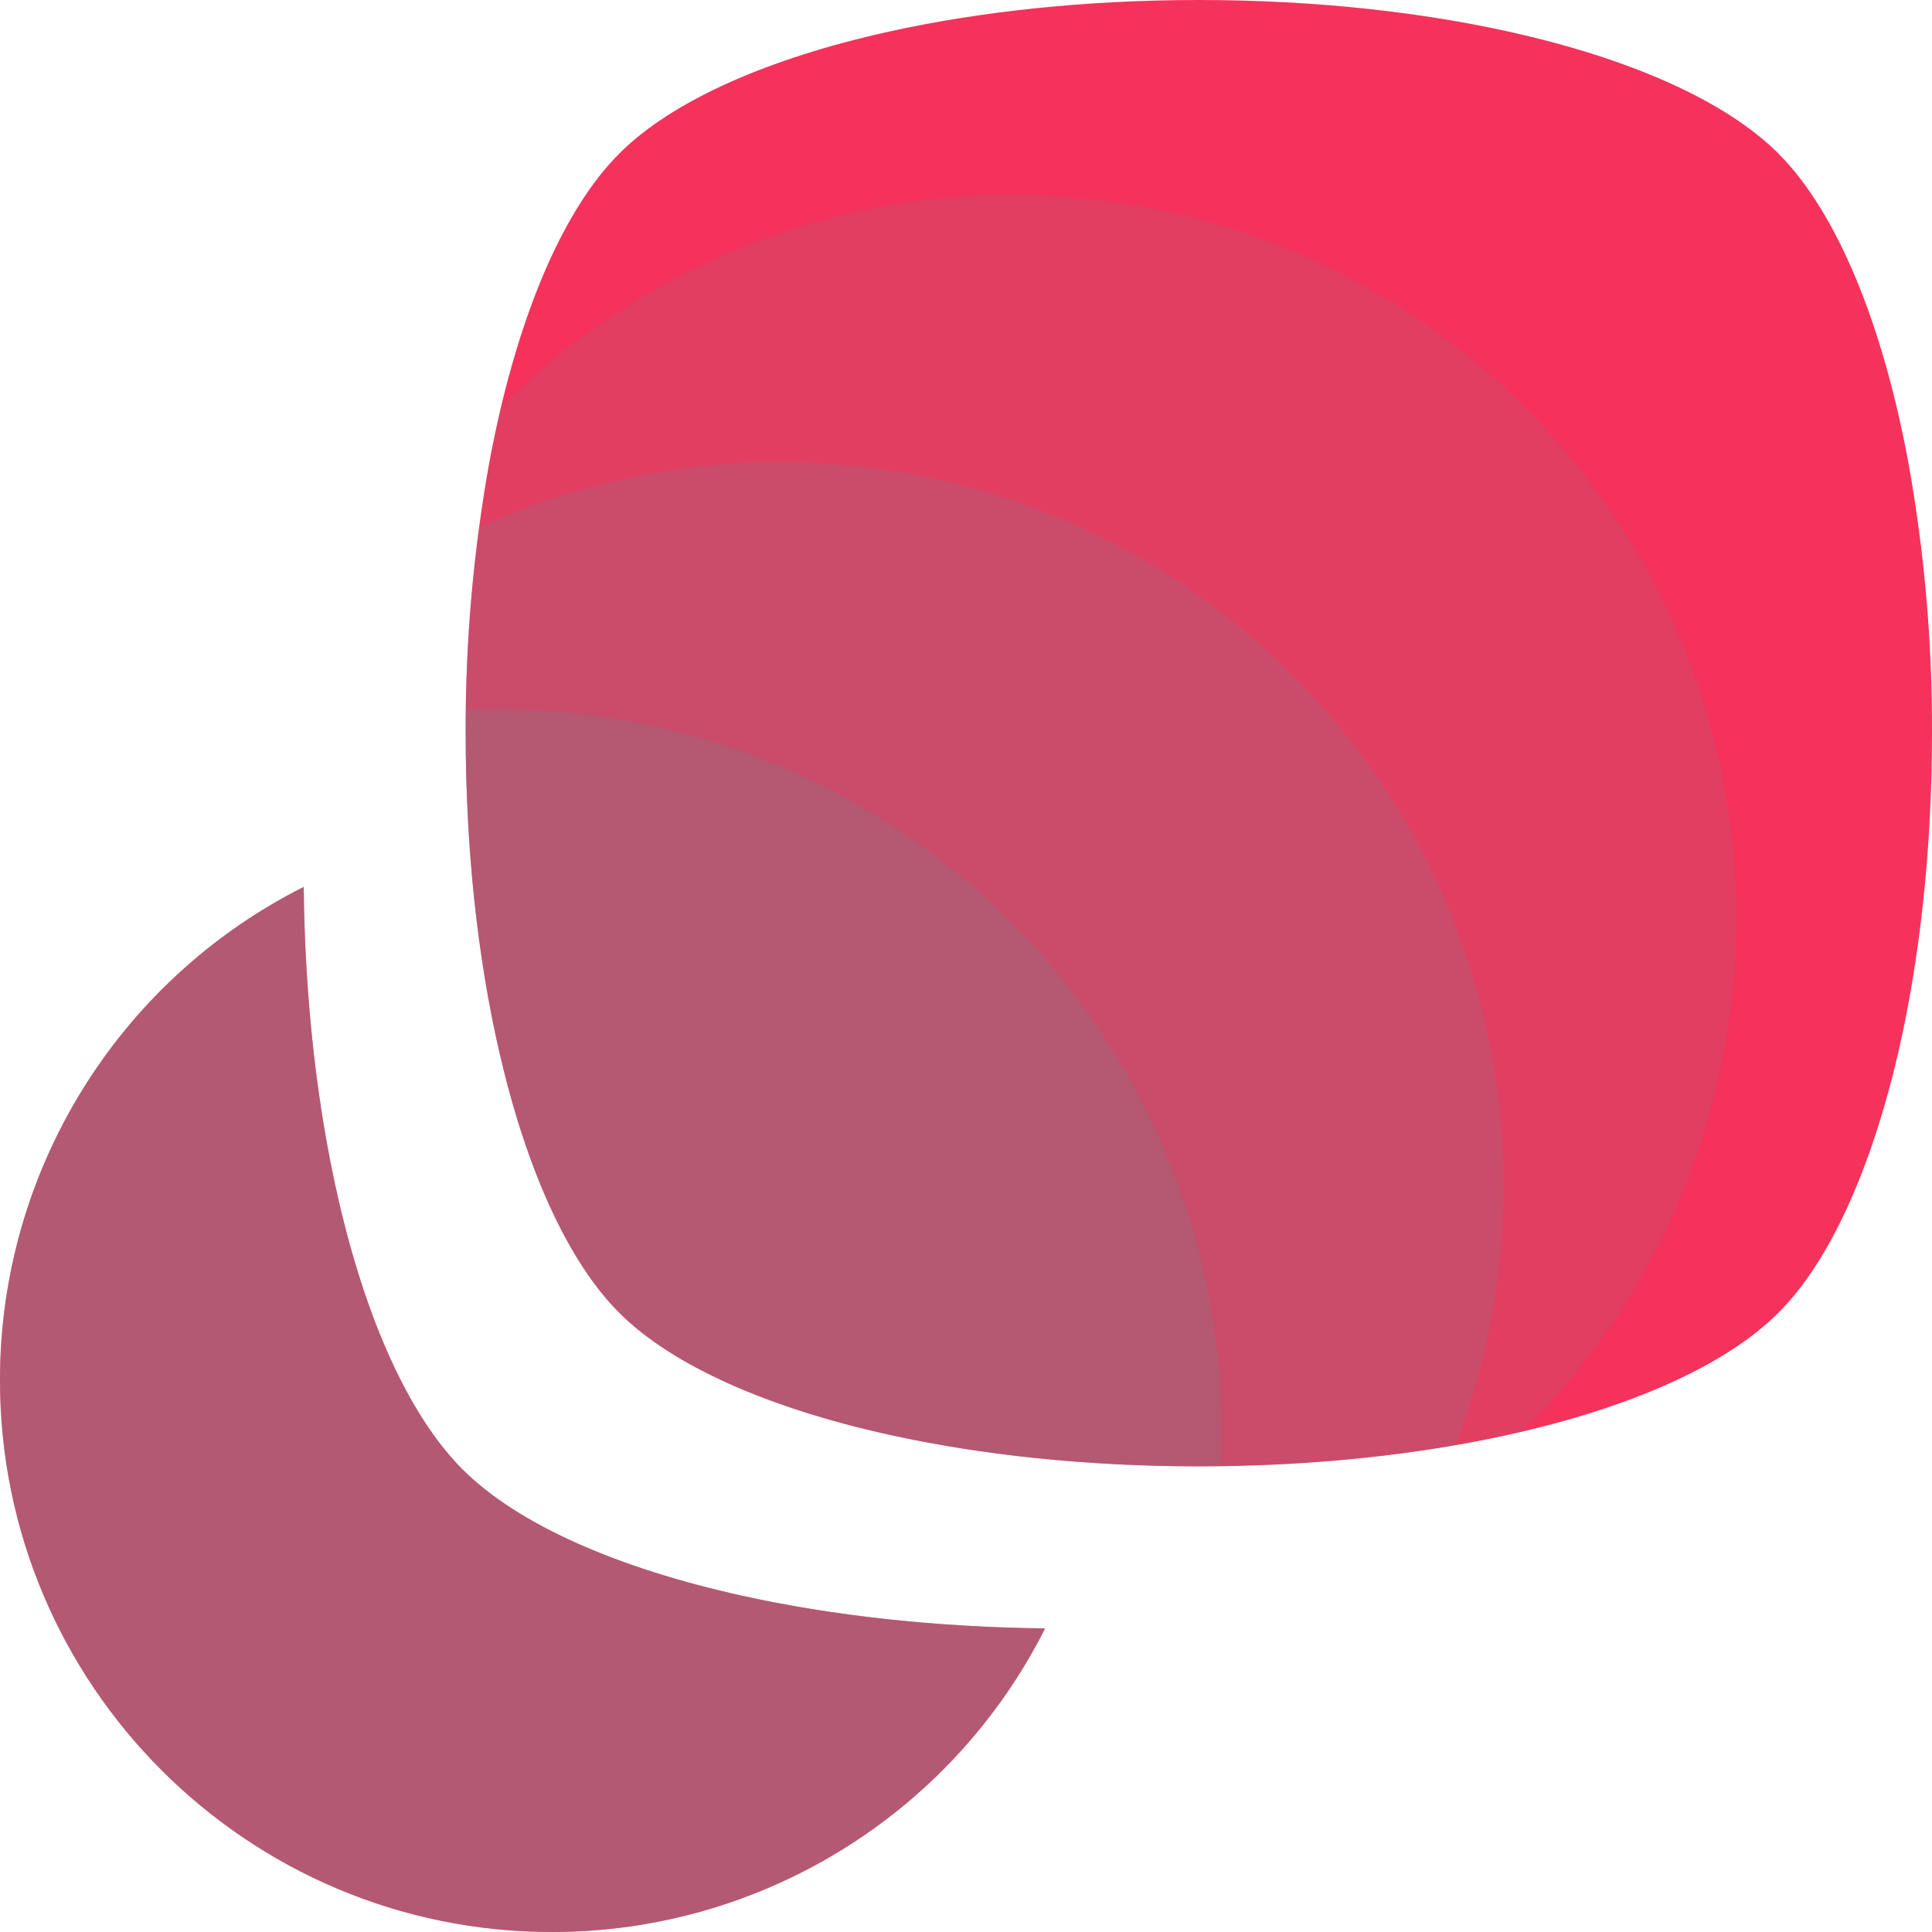
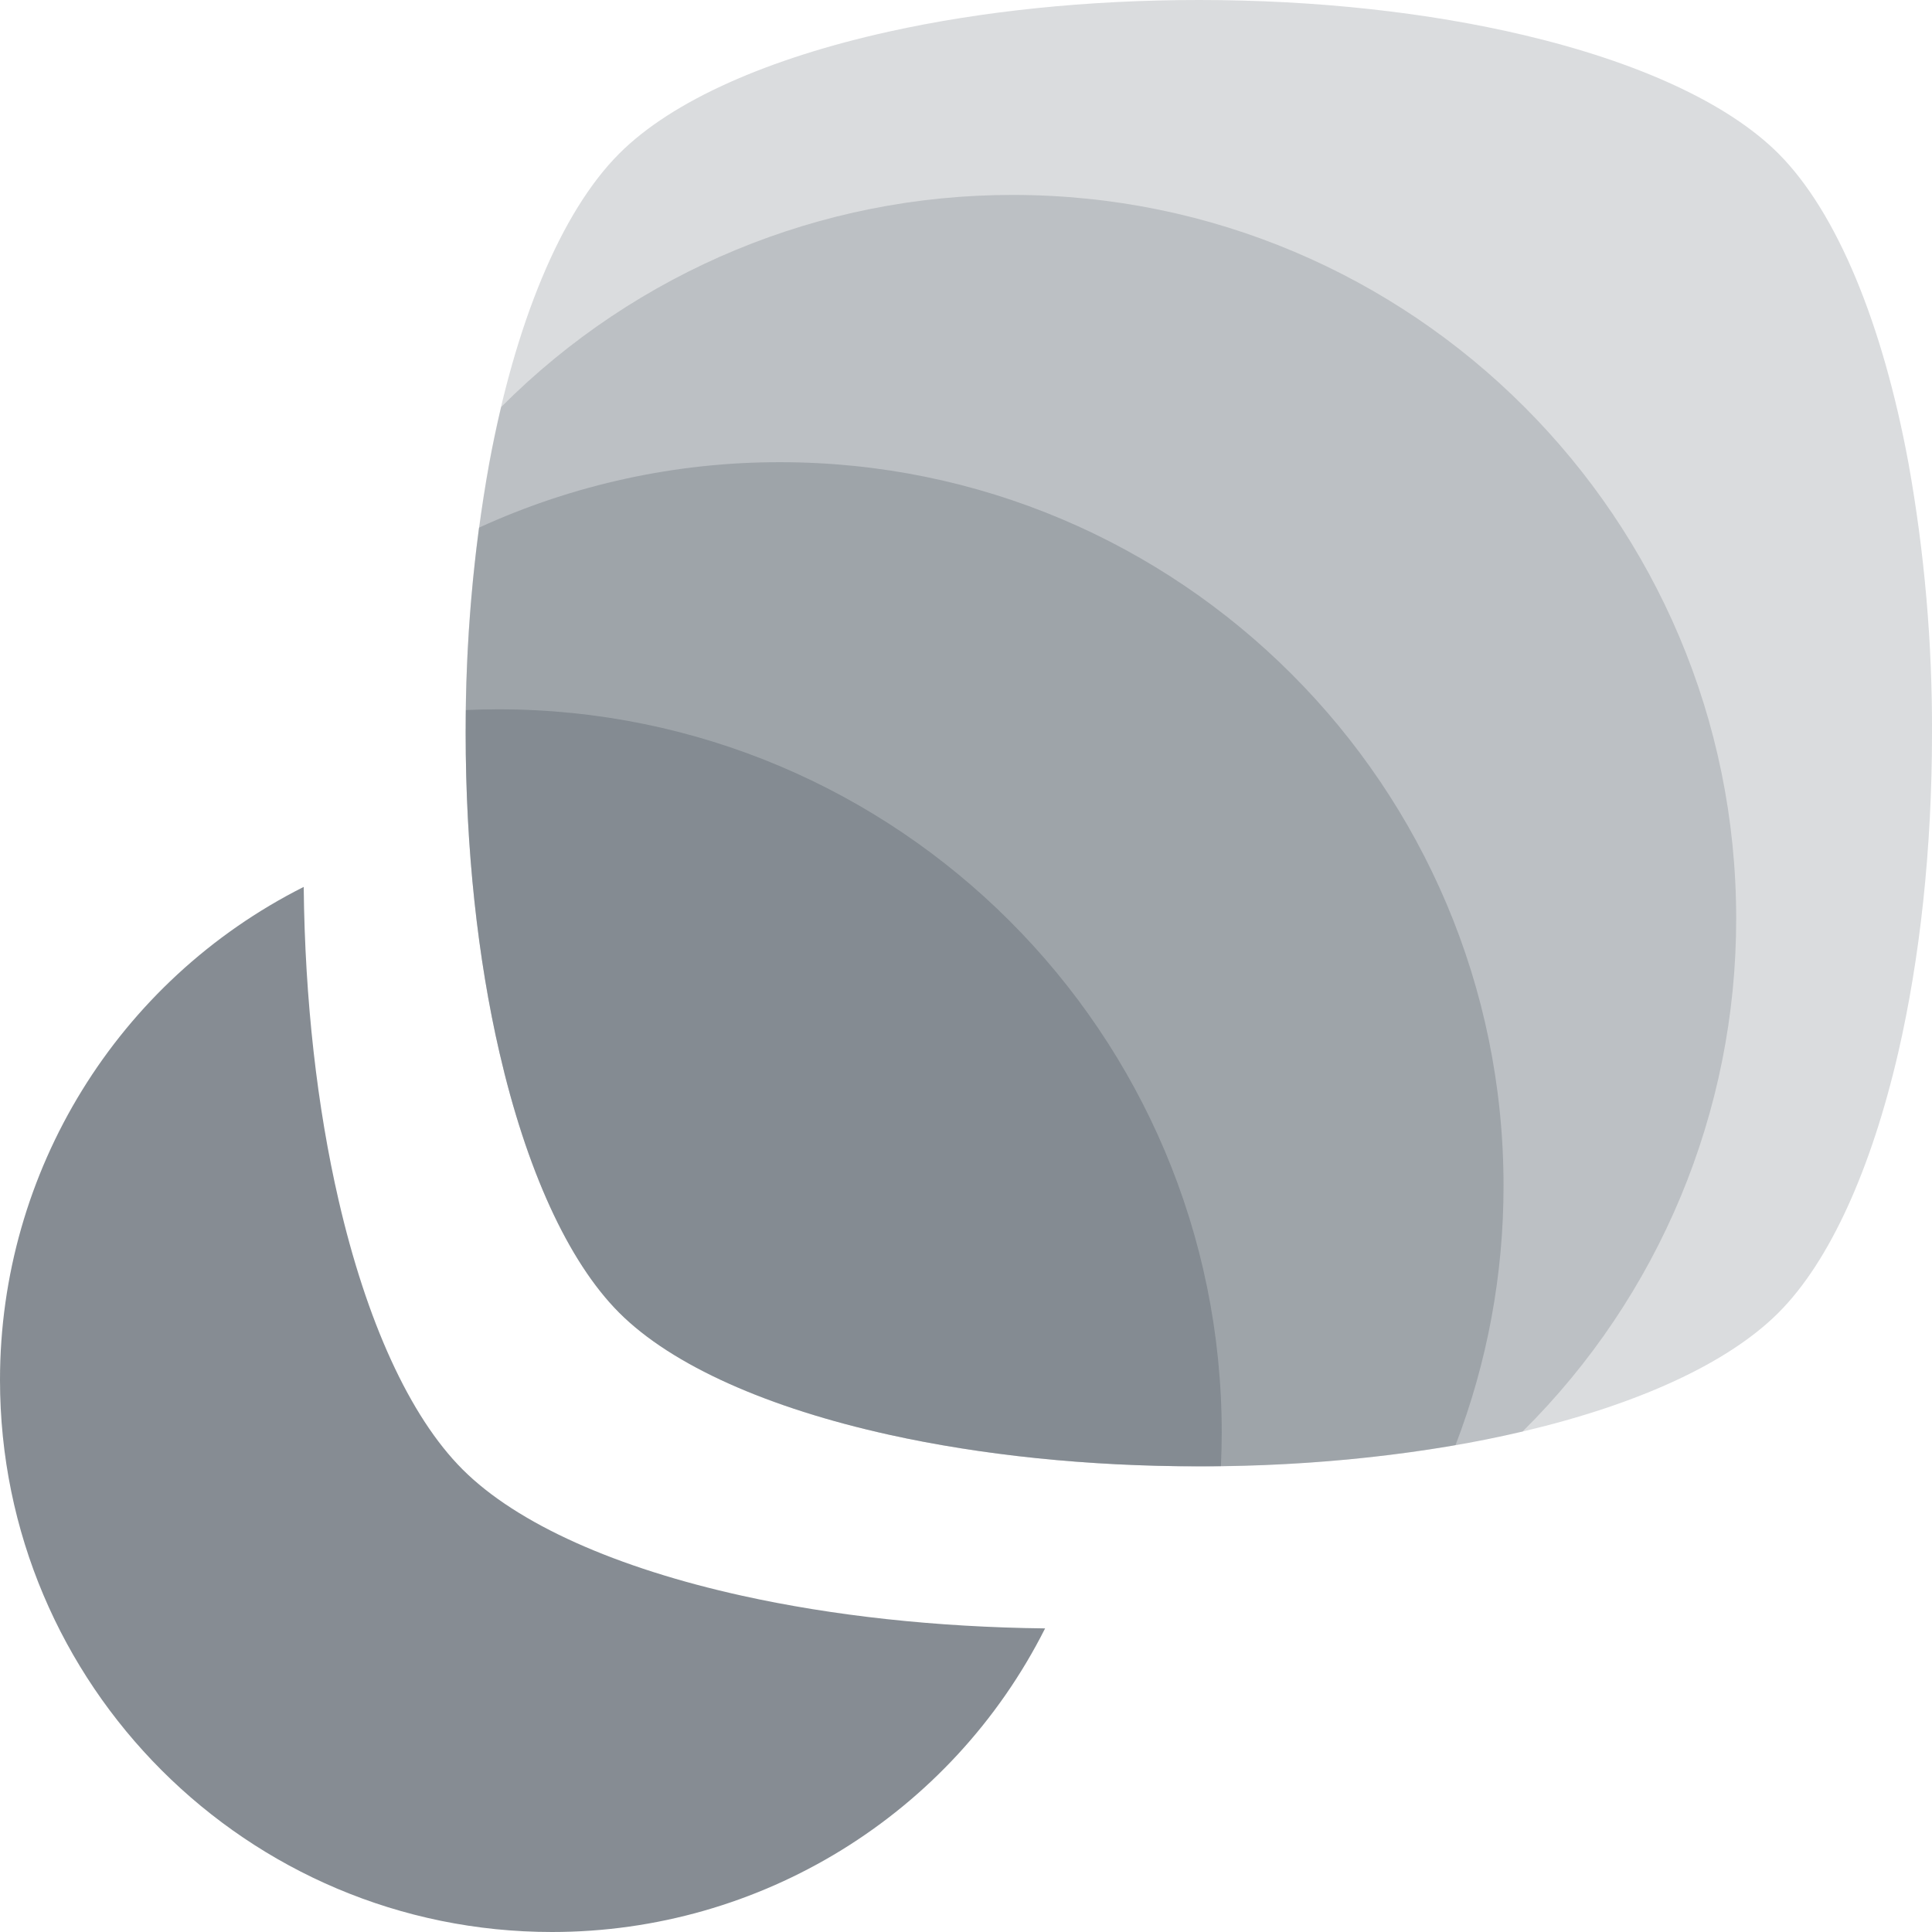
<svg xmlns="http://www.w3.org/2000/svg" id="Layer_1" data-name="Layer 1" viewBox="0 0 700 700">
  <defs>
-     <style>.cls-1{fill:#f5325b;}.cls-2,.cls-3,.cls-4,.cls-5{fill:#737f8b;}.cls-2{opacity:0.15;}.cls-3{opacity:0.2;}.cls-4{opacity:0.25;}.cls-5{opacity:0.5;}</style>
+     <style>.cls-1,.cls-2,.cls-3,.cls-4{fill:#454f59;}.cls-1{opacity:0.2;}.cls-2{opacity:0.25;}.cls-3{opacity:0.3;}.cls-4{opacity:0.65;}</style>
  </defs>
  <path class="cls-1" d="M644.36,475.64C663,457,678,423.49,687.75,381.45c7.87-34.1,12.25-73.82,12.25-115.81a542.5,542.5,0,0,0-8.5-97.7c-9.33-50.5-25.87-91-47.14-112.3C626,37.28,593.31,22.45,552.24,12.74,517.68,4.56,477.21,0,434.36,0c-40.49,0-78.87,4.07-112.13,11.42-43.76,9.67-78.66,25-97.86,44.22-21.28,21.27-37.81,61.8-47.15,112.3a542.5,542.5,0,0,0-8.5,97.7c0,42,4.38,81.71,12.26,115.8,9.7,42,24.72,75.53,43.39,94.2,19.2,19.2,54.1,34.54,97.86,44.21,33.26,7.35,71.64,11.43,112.13,11.43,42.85,0,83.32-4.56,117.87-12.74C593.3,508.82,626,494,644.36,475.64Z" />
-   <path class="cls-2" d="M168.72,265.64c0,42,4.38,81.71,12.26,115.8,9.7,42,24.72,75.53,43.39,94.2,19.2,19.2,54.1,34.54,97.86,44.21,33.26,7.35,71.64,11.43,112.13,11.43,42.61,0,82.86-4.52,117.29-12.61a261.24,261.24,0,0,0,77.4-185.94C629.05,188,511.7,70.63,367,70.63a261.29,261.29,0,0,0-185.42,76.85q-2.35,9.92-4.31,20.46A542.5,542.5,0,0,0,168.72,265.64Z" />
-   <path class="cls-3" d="M282.63,167.46a261.12,261.12,0,0,0-109.1,23.73,564.82,564.82,0,0,0-4.81,74.45c0,42,4.38,81.71,12.26,115.8,9.7,42,24.72,75.53,43.39,94.2,19.2,19.2,54.1,34.54,97.86,44.21,33.26,7.35,71.64,11.43,112.13,11.43a547.06,547.06,0,0,0,93-7.67,261.39,261.39,0,0,0,17.4-94.05C544.73,284.81,427.39,167.46,282.63,167.46Z" />
-   <path class="cls-4" d="M180.57,257c-3.95,0-7.88.1-11.78.27,0,2.78-.07,5.56-.07,8.36,0,42,4.38,81.71,12.26,115.8,9.7,42,24.72,75.53,43.39,94.2,19.2,19.2,54.1,34.54,97.86,44.21,33.26,7.35,71.64,11.43,112.13,11.43,2.68,0,5.36,0,8-.06.18-4,.29-8.05.29-12.11C442.67,374.35,325.32,257,180.57,257Z" />
-   <path class="cls-1" d="M268.91,578.17c-45.3-10-81.43-25.89-101.31-45.77-19.32-19.32-34.87-54-44.91-97.51-7.76-33.58-12.23-72.43-12.65-113.55A200,200,0,0,0,0,500C0,610.46,89.54,700,200,700A200,200,0,0,0,378.66,590C339.08,589.56,301.6,585.4,268.91,578.17Z" />
-   <path class="cls-5" d="M268.91,578.17c-45.3-10-81.43-25.89-101.31-45.77-19.32-19.32-34.87-54-44.91-97.51-7.76-33.58-12.23-72.43-12.65-113.55A200,200,0,0,0,0,500C0,610.46,89.54,700,200,700A200,200,0,0,0,378.66,590C339.08,589.56,301.6,585.4,268.91,578.17Z" />
+   <path class="cls-1" d="M168.72,265.64c0,42,4.38,81.71,12.26,115.8,9.7,42,24.72,75.53,43.39,94.2,19.2,19.2,54.1,34.54,97.86,44.21,33.26,7.35,71.64,11.43,112.13,11.43,42.61,0,82.86-4.52,117.29-12.61a261.24,261.24,0,0,0,77.4-185.94C629.05,188,511.7,70.63,367,70.63a261.29,261.29,0,0,0-185.42,76.85q-2.35,9.92-4.31,20.46A542.5,542.5,0,0,0,168.72,265.64Z" />
+   <path class="cls-2" d="M282.63,167.46a261.12,261.12,0,0,0-109.1,23.73,564.82,564.82,0,0,0-4.81,74.45c0,42,4.38,81.71,12.26,115.8,9.7,42,24.72,75.53,43.39,94.2,19.2,19.2,54.1,34.54,97.86,44.21,33.26,7.35,71.64,11.43,112.13,11.43a547.06,547.06,0,0,0,93-7.67,261.39,261.39,0,0,0,17.4-94.05C544.73,284.81,427.39,167.46,282.63,167.46Z" />
+   <path class="cls-3" d="M180.57,257c-3.95,0-7.88.1-11.78.27,0,2.78-.07,5.56-.07,8.36,0,42,4.38,81.71,12.26,115.8,9.7,42,24.72,75.53,43.39,94.2,19.2,19.2,54.1,34.54,97.86,44.21,33.26,7.35,71.64,11.43,112.13,11.43,2.68,0,5.36,0,8-.06.18-4,.29-8.05.29-12.11C442.67,374.35,325.32,257,180.57,257Z" />
+   <path class="cls-4" d="M268.91,578.17c-45.3-10-81.43-25.89-101.31-45.77-19.32-19.32-34.87-54-44.91-97.51-7.76-33.58-12.23-72.43-12.65-113.55A200,200,0,0,0,0,500C0,610.46,89.54,700,200,700A200,200,0,0,0,378.66,590C339.08,589.56,301.6,585.4,268.91,578.17Z" />
</svg>
